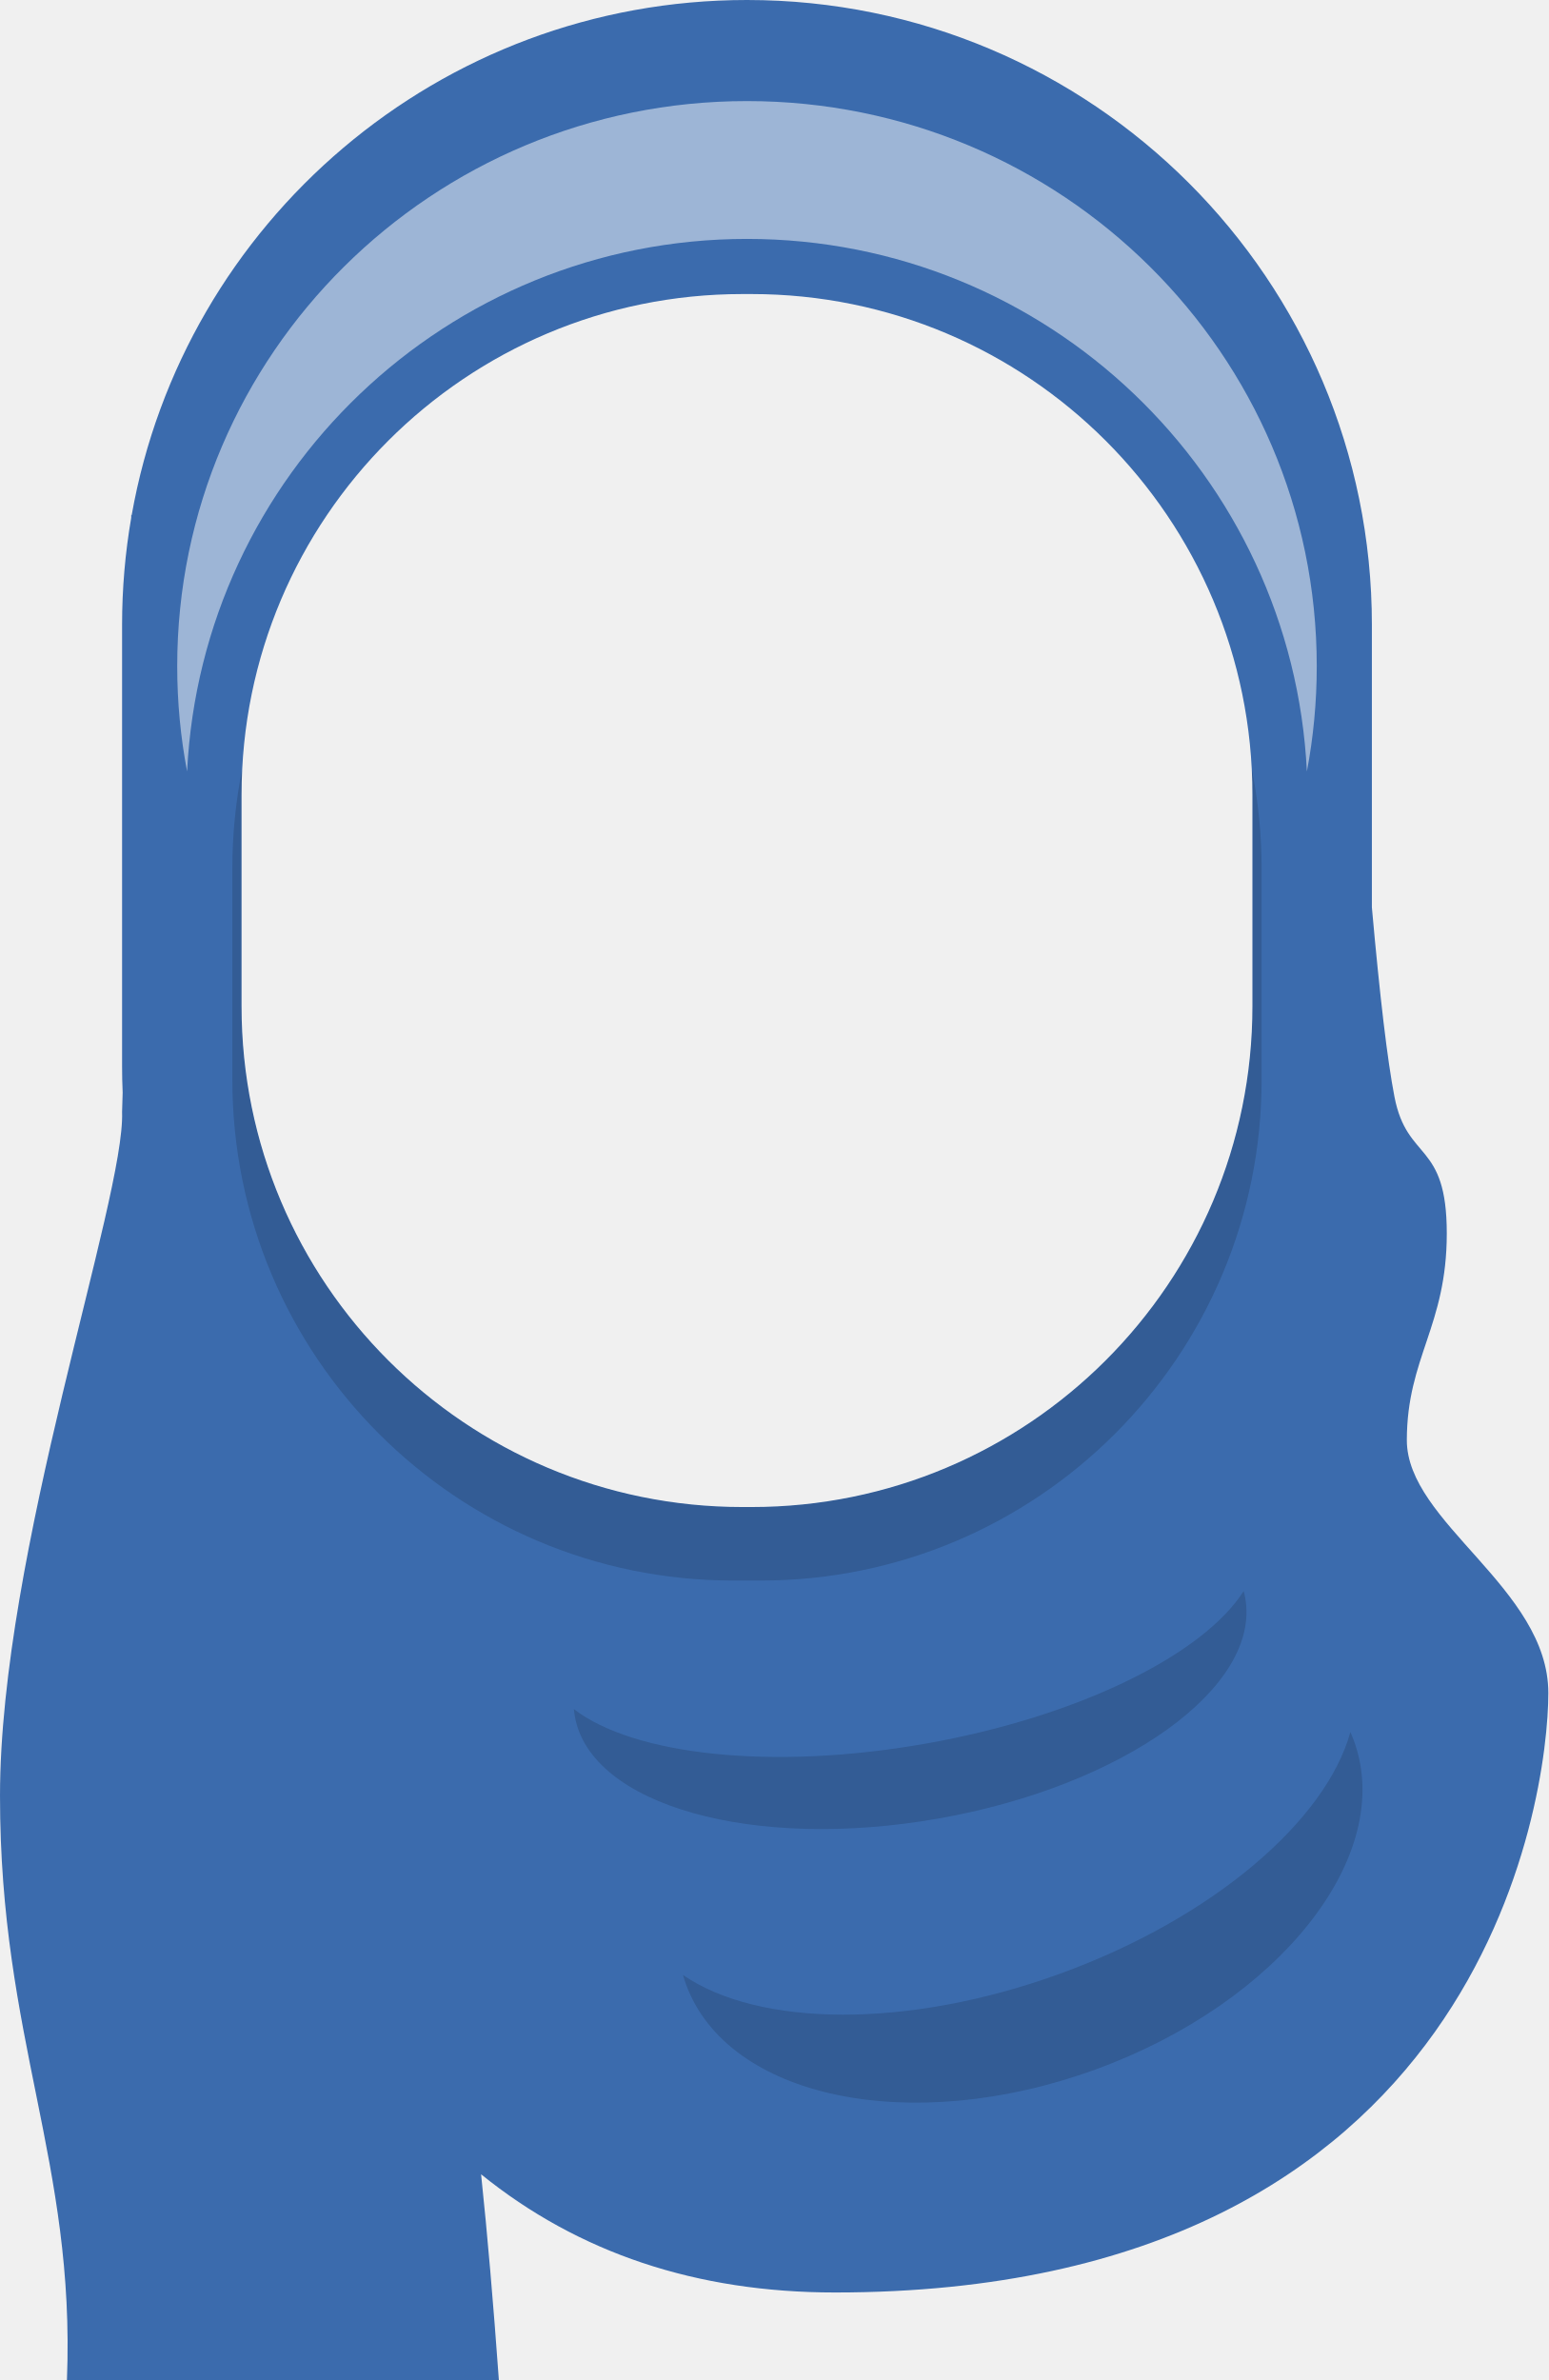
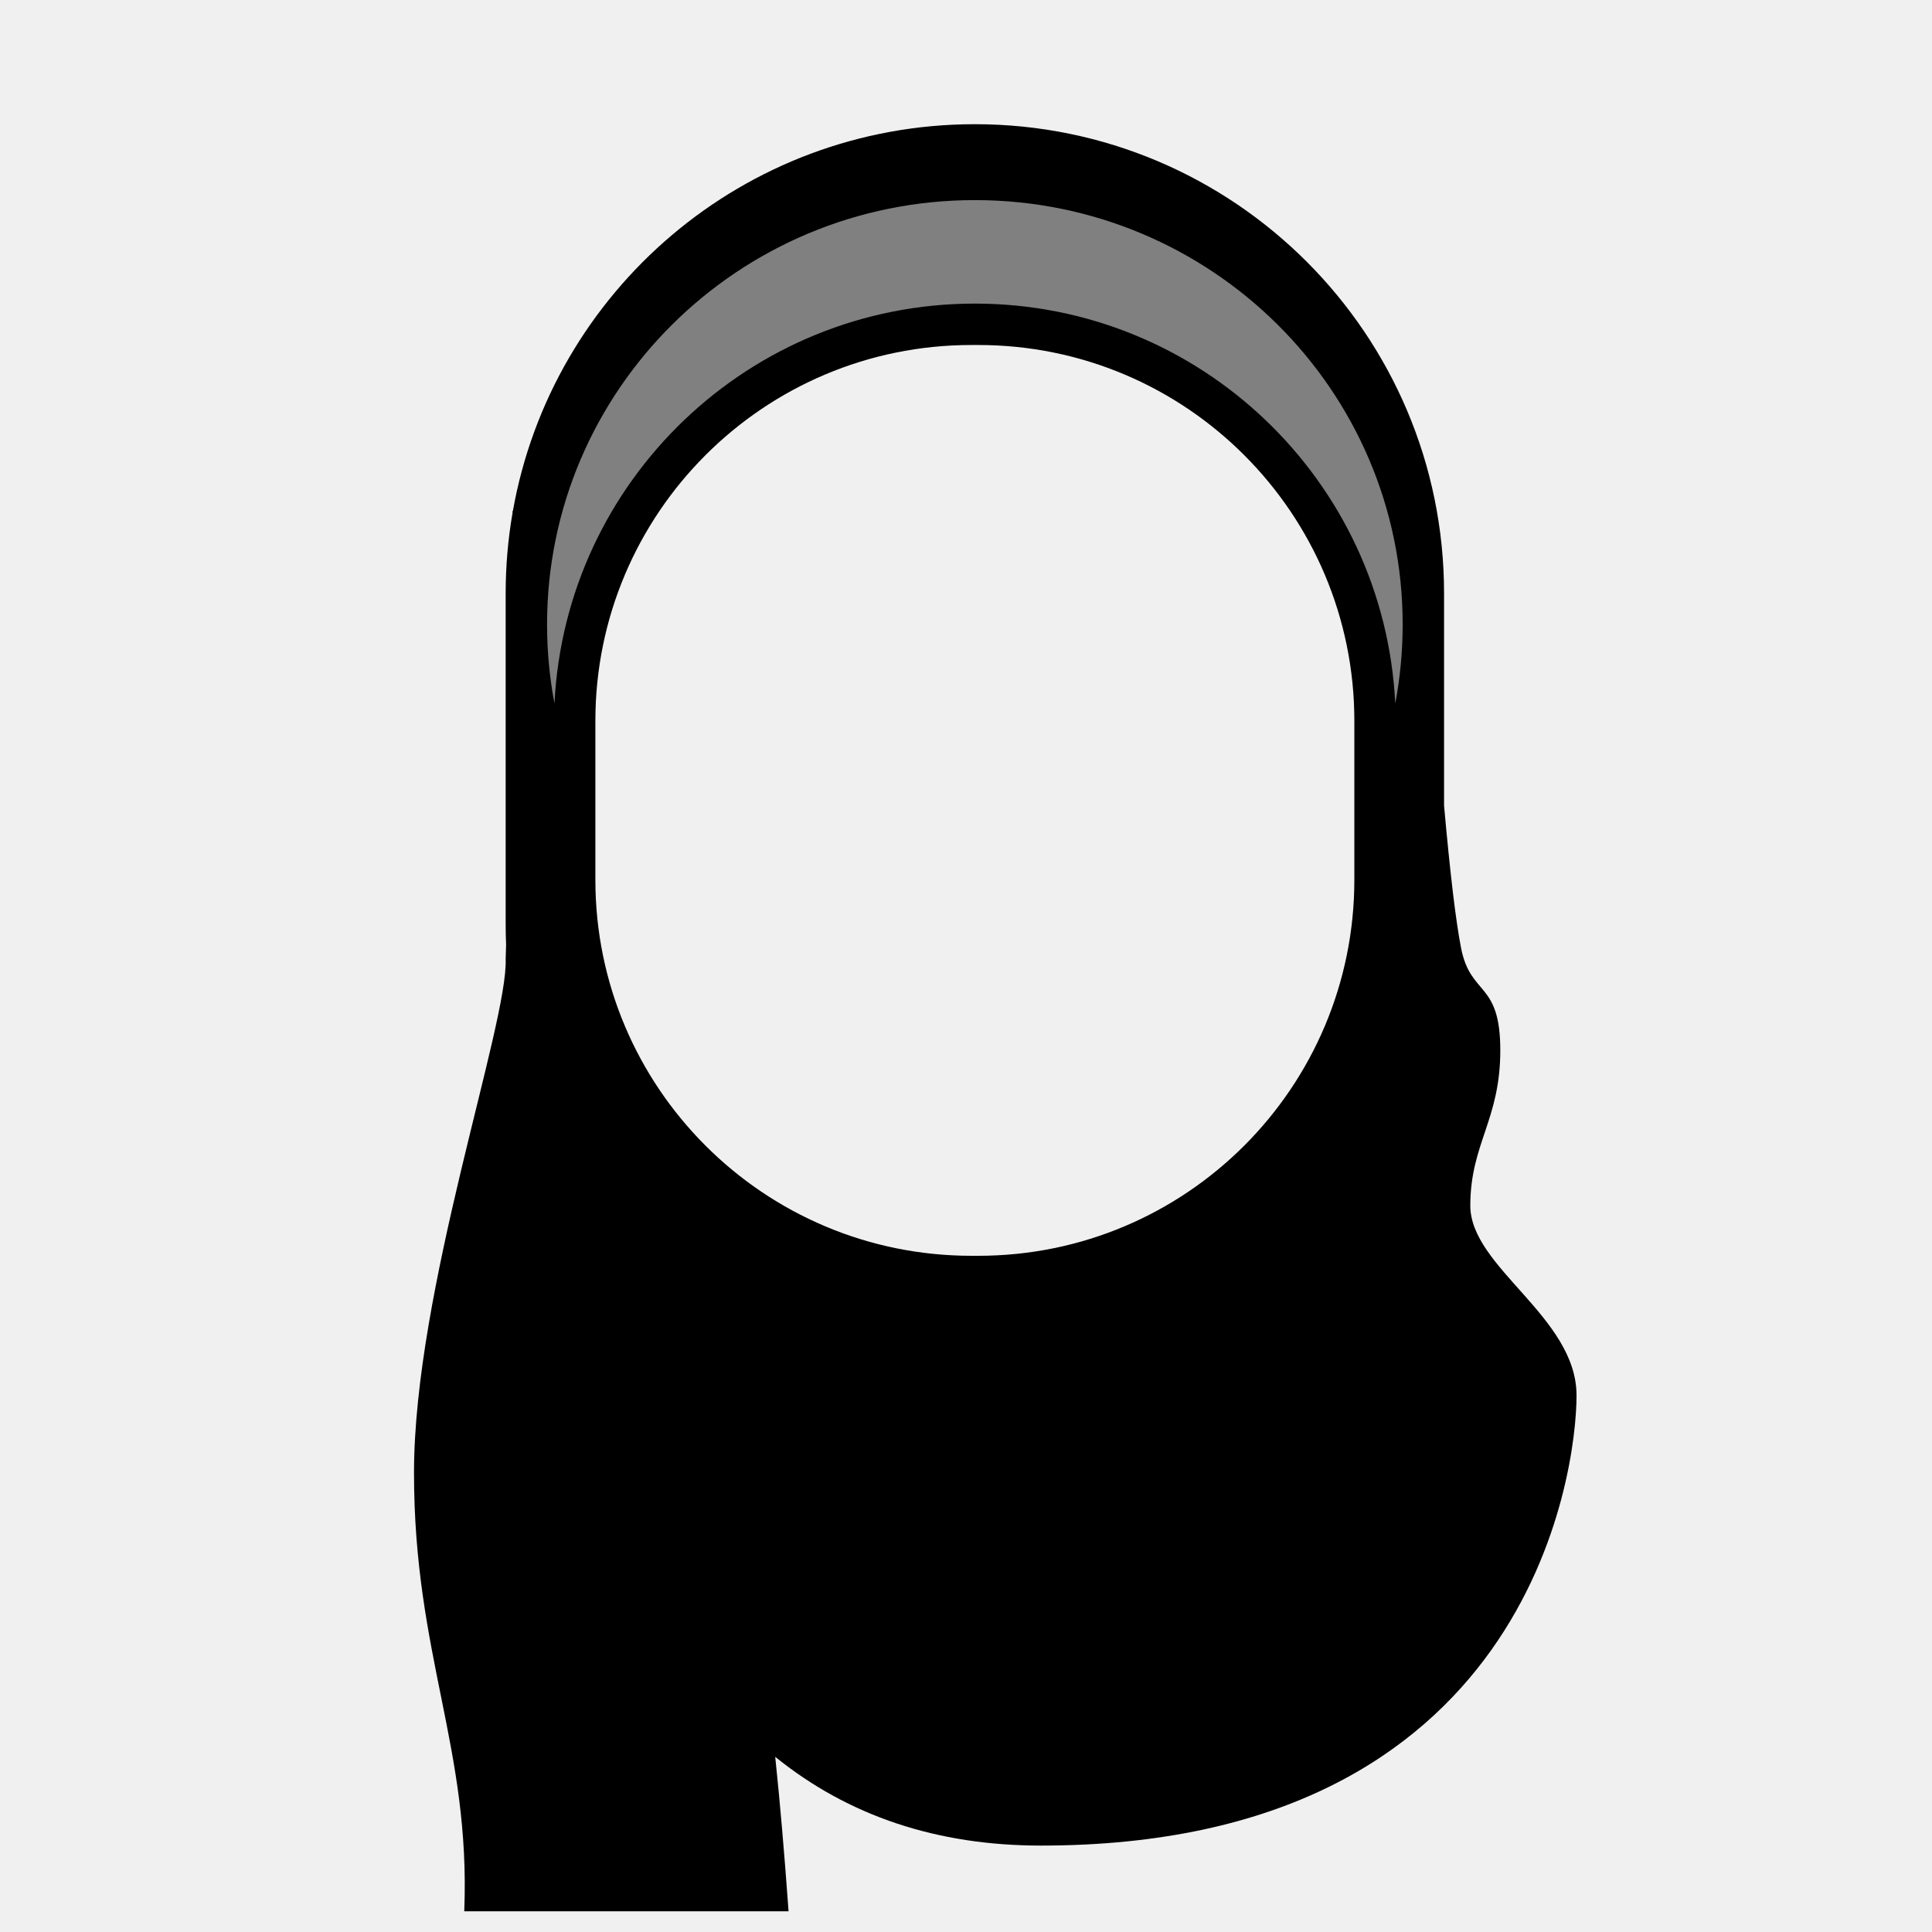
- <svg xmlns="http://www.w3.org/2000/svg" xmlns:xlink="http://www.w3.org/1999/xlink" width="168.485px" height="259px" viewBox="0 0 168.485 259" version="1.1">
+ <svg xmlns="http://www.w3.org/2000/svg" xmlns:xlink="http://www.w3.org/1999/xlink" viewBox="-60 -18 280 280" version="1.1">
  <defs>
    <path d="M133,21 C170.555,21 201,51.445 201,89 L201,119.754 C201.875,129.556 202.694,136.423 203.456,140.354 C204.833,147.458 209.15,145.115 209.15,155.22 C209.15,165.325 204.822,168.72 204.803,177.705 C204.784,186.691 220.2,193.836 220.2,205.243 C220.2,216.649 213.126,270.476 142.578,270.476 C127.507,270.476 114.67,266.188 104.066,257.613 C104.75,264.103 105.394,271.566 106,280 L59,280 C59.932,256.229 51.716,242.936 51.716,216.446 C51.716,189.955 65.353,151.428 65,142 C65.02,141.412 65.041,140.714 65.063,139.908 C65.02,138.943 65,137.974 65,137 L65,89 C65,85.029 65.34,81.137 65.994,77.352 C65.997,77.235 65.999,77.118 66,77 L66.042,77.077 C71.678,45.207 99.512,21 133,21 Z M133.5,53 L132.5,53 C102.4,53 78,77.4 78,107.5 L78,130.5 C78,160.6 102.4,185 132.5,185 L133.5,185 C163.6,185 188,160.6 188,130.5 L188,107.5 C188,77.4 163.6,53 133.5,53 Z" id="path-nfo7f8ueql-1" />
  </defs>
  <g id="Symbols" stroke="none" stroke-width="1" fill="none" fill-rule="evenodd">
    <g id="Top/Accesories/Hijab" transform="translate(-51.7157, -21)">
      <mask id="mask-nfo7f8ueql-2" fill="white">
        <use xlink:href="#path-nfo7f8ueql-1" />
      </mask>
-       <use id="Hijab-Mask" fill="#3B6BAD" xlink:href="#path-nfo7f8ueql-1" />
+       <use id="Hijab-Mask" fill="currentColor" xlink:href="#path-nfo7f8ueql-1" />
      <path d="M133,32 C167.242,32 195,59.534 195,93.5 C195,97.414 194.631,101.243 193.927,104.954 C192.338,72.68 165.668,47 133,47 C100.332,47 73.662,72.68 72.075,104.954 C71.369,101.243 71,97.414 71,93.5 C71,59.534 98.758,32 133,32 Z" id="Band" fill-opacity="0.5" fill="#FFFFFF" mask="url(#mask-nfo7f8ueql-2)" />
      <path d="M198.661,209.489 C198.803,209.809 198.935,210.135 199.056,210.467 C203.583,222.904 190.979,238.909 170.905,246.216 C150.831,253.522 130.888,249.363 126.361,236.926 C126.24,236.594 126.131,236.259 126.035,235.922 C134.228,241.575 150.422,241.844 167.104,235.772 C183.756,229.711 195.975,219.123 198.646,209.54 Z M187.05,194.145 C187.118,194.397 187.175,194.653 187.221,194.911 C188.931,204.606 173.985,215.345 153.84,218.898 C133.695,222.45 115.978,217.47 114.268,207.775 C114.223,207.516 114.189,207.257 114.167,206.997 C120.654,211.981 135.665,213.708 152.405,210.756 C169.116,207.81 182.613,201.071 187.026,194.181 Z M189,115.5 L189,138.5 C189,168.6 164.6,193 134.5,193 L131.5,193 C101.4,193 77,168.6 77,138.5 L77,115.5 C77,111.802 77.368,108.19 78.07,104.699 C78.024,105.627 78,106.561 78,107.5 L78,130.5 C78,160.6 102.4,185 132.5,185 L133.5,185 C163.6,185 188,160.6 188,130.5 L188,107.5 C188,106.561 187.976,105.627 187.929,104.7 C188.632,108.19 189,111.802 189,115.5 Z" id="Shadows" fill-opacity="0.16" fill="#000000" opacity="0.9" mask="url(#mask-nfo7f8ueql-2)" />
    </g>
  </g>
</svg>
